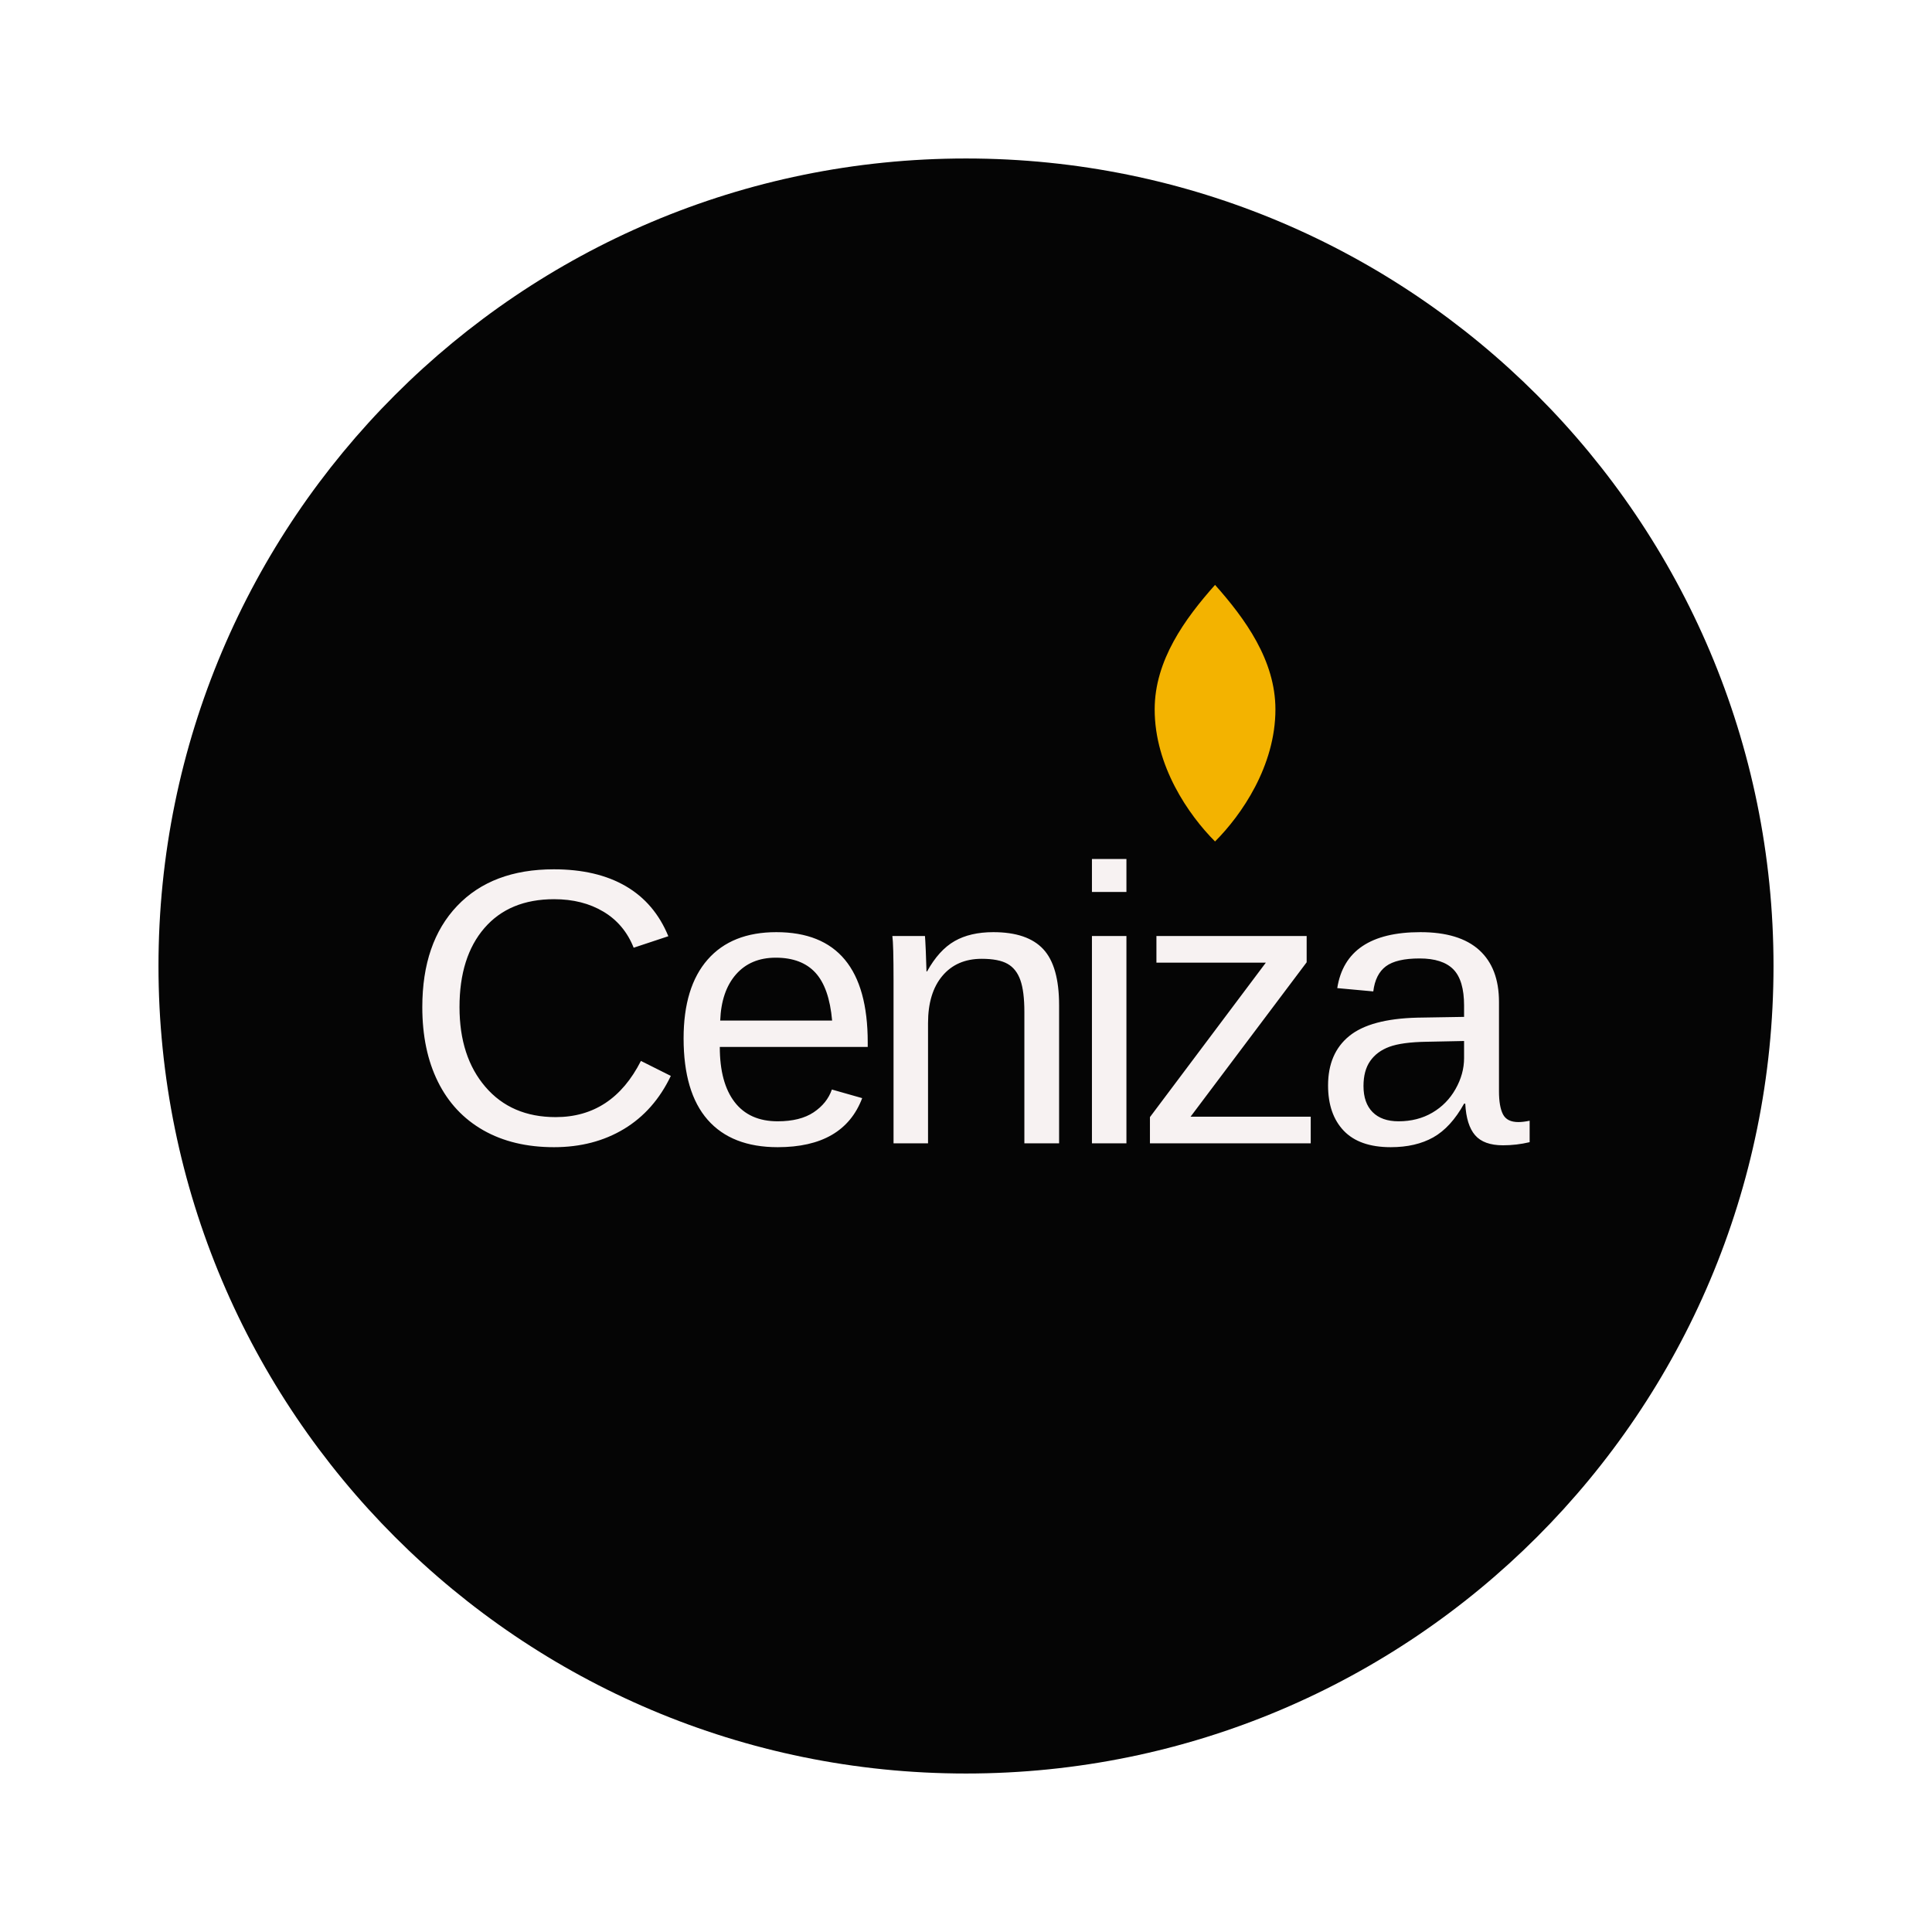
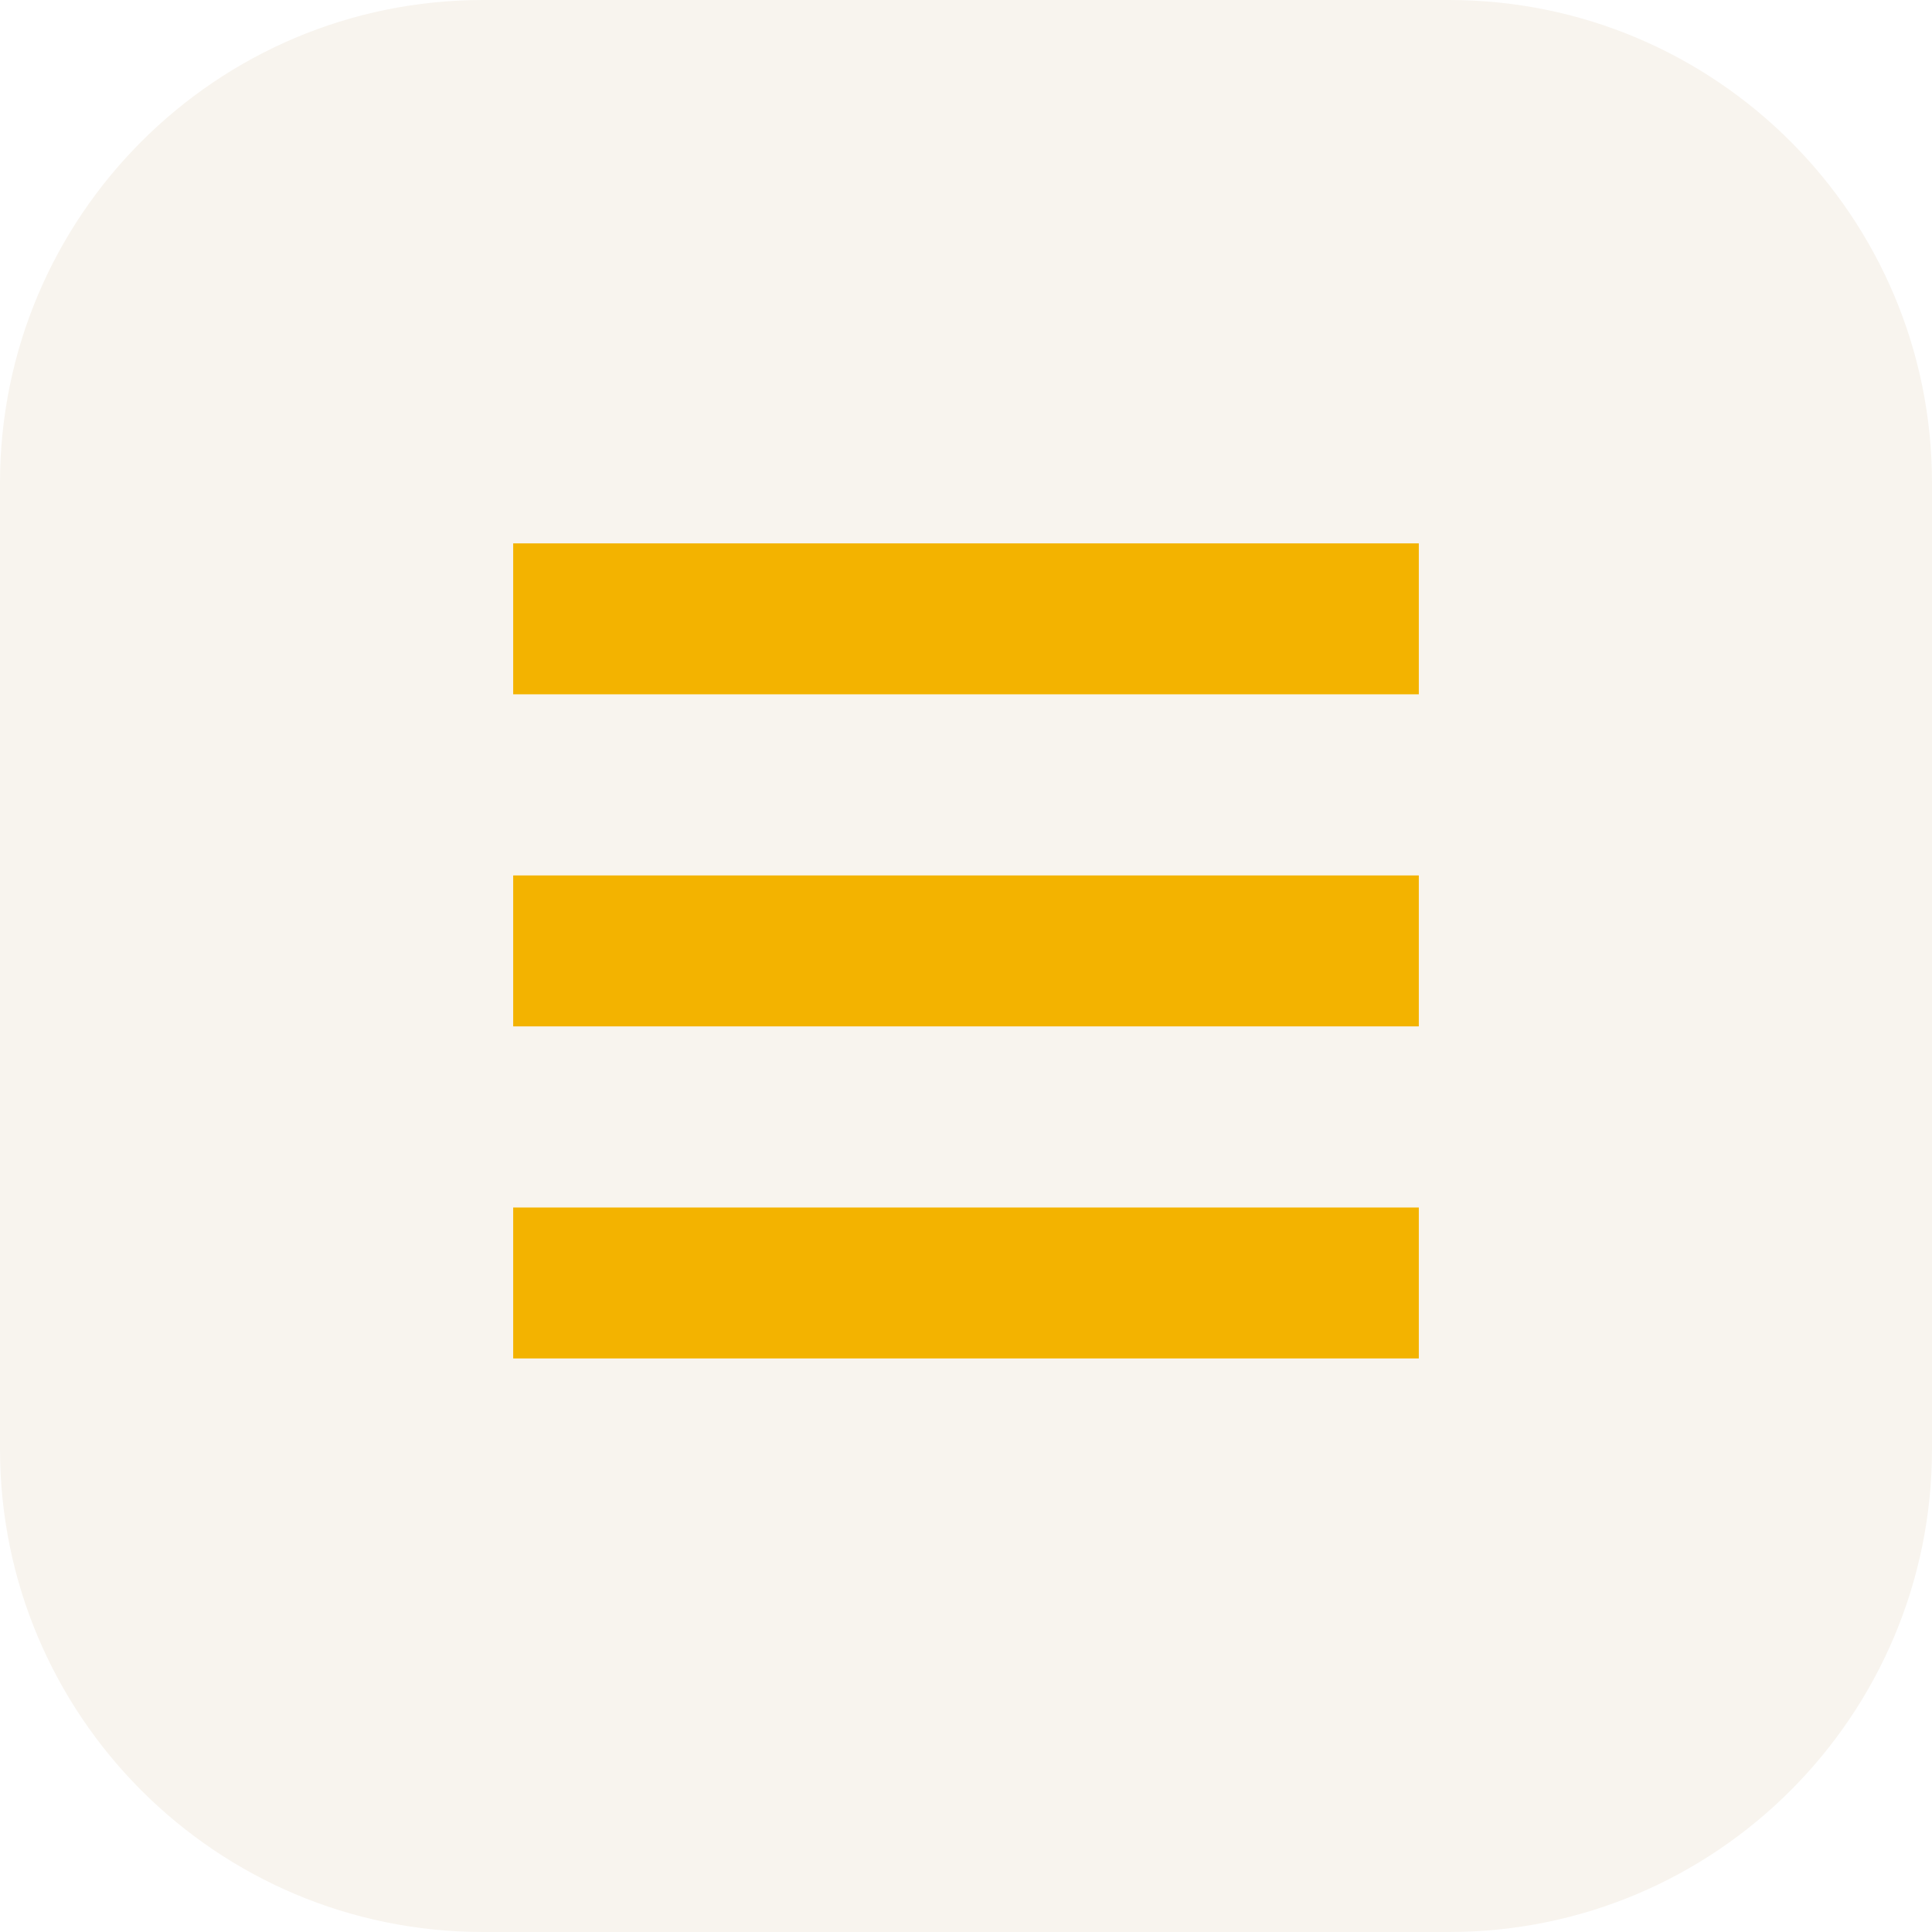
- <svg xmlns="http://www.w3.org/2000/svg" viewBox="0 0 512 512" role="img" aria-labelledby="title desc">
-   <circle cx="256" cy="256" r="214" fill="#050505" />
-   <text x="256" y="303" fill="#f7f2f2" font-family="Arial, Helvetica, sans-serif" font-size="104" text-anchor="middle" letter-spacing="-5" font-weight="400">
-     Ceniza
-   </text>
-   <path d="M322 164c13 15 13 35 0 49c-13-14-13-34 0-49Zm-16 24c0-13 8-24 16-33c8 9 16 20 16 33c0 15-9 28-16 35c-7-7-16-20-16-35Z" fill="#f3b300" />
+ <svg xmlns="http://www.w3.org/2000/svg" viewBox="0 0 64 64" role="img" aria-labelledby="title desc">
+   <rect width="64" height="64" rx="16" fill="#f8f4ee" />
+   <path d="M17 18h30v5H17zm0 11h30v5H17zm0 11h30v5H17z" fill="#f3b300" />
</svg>
